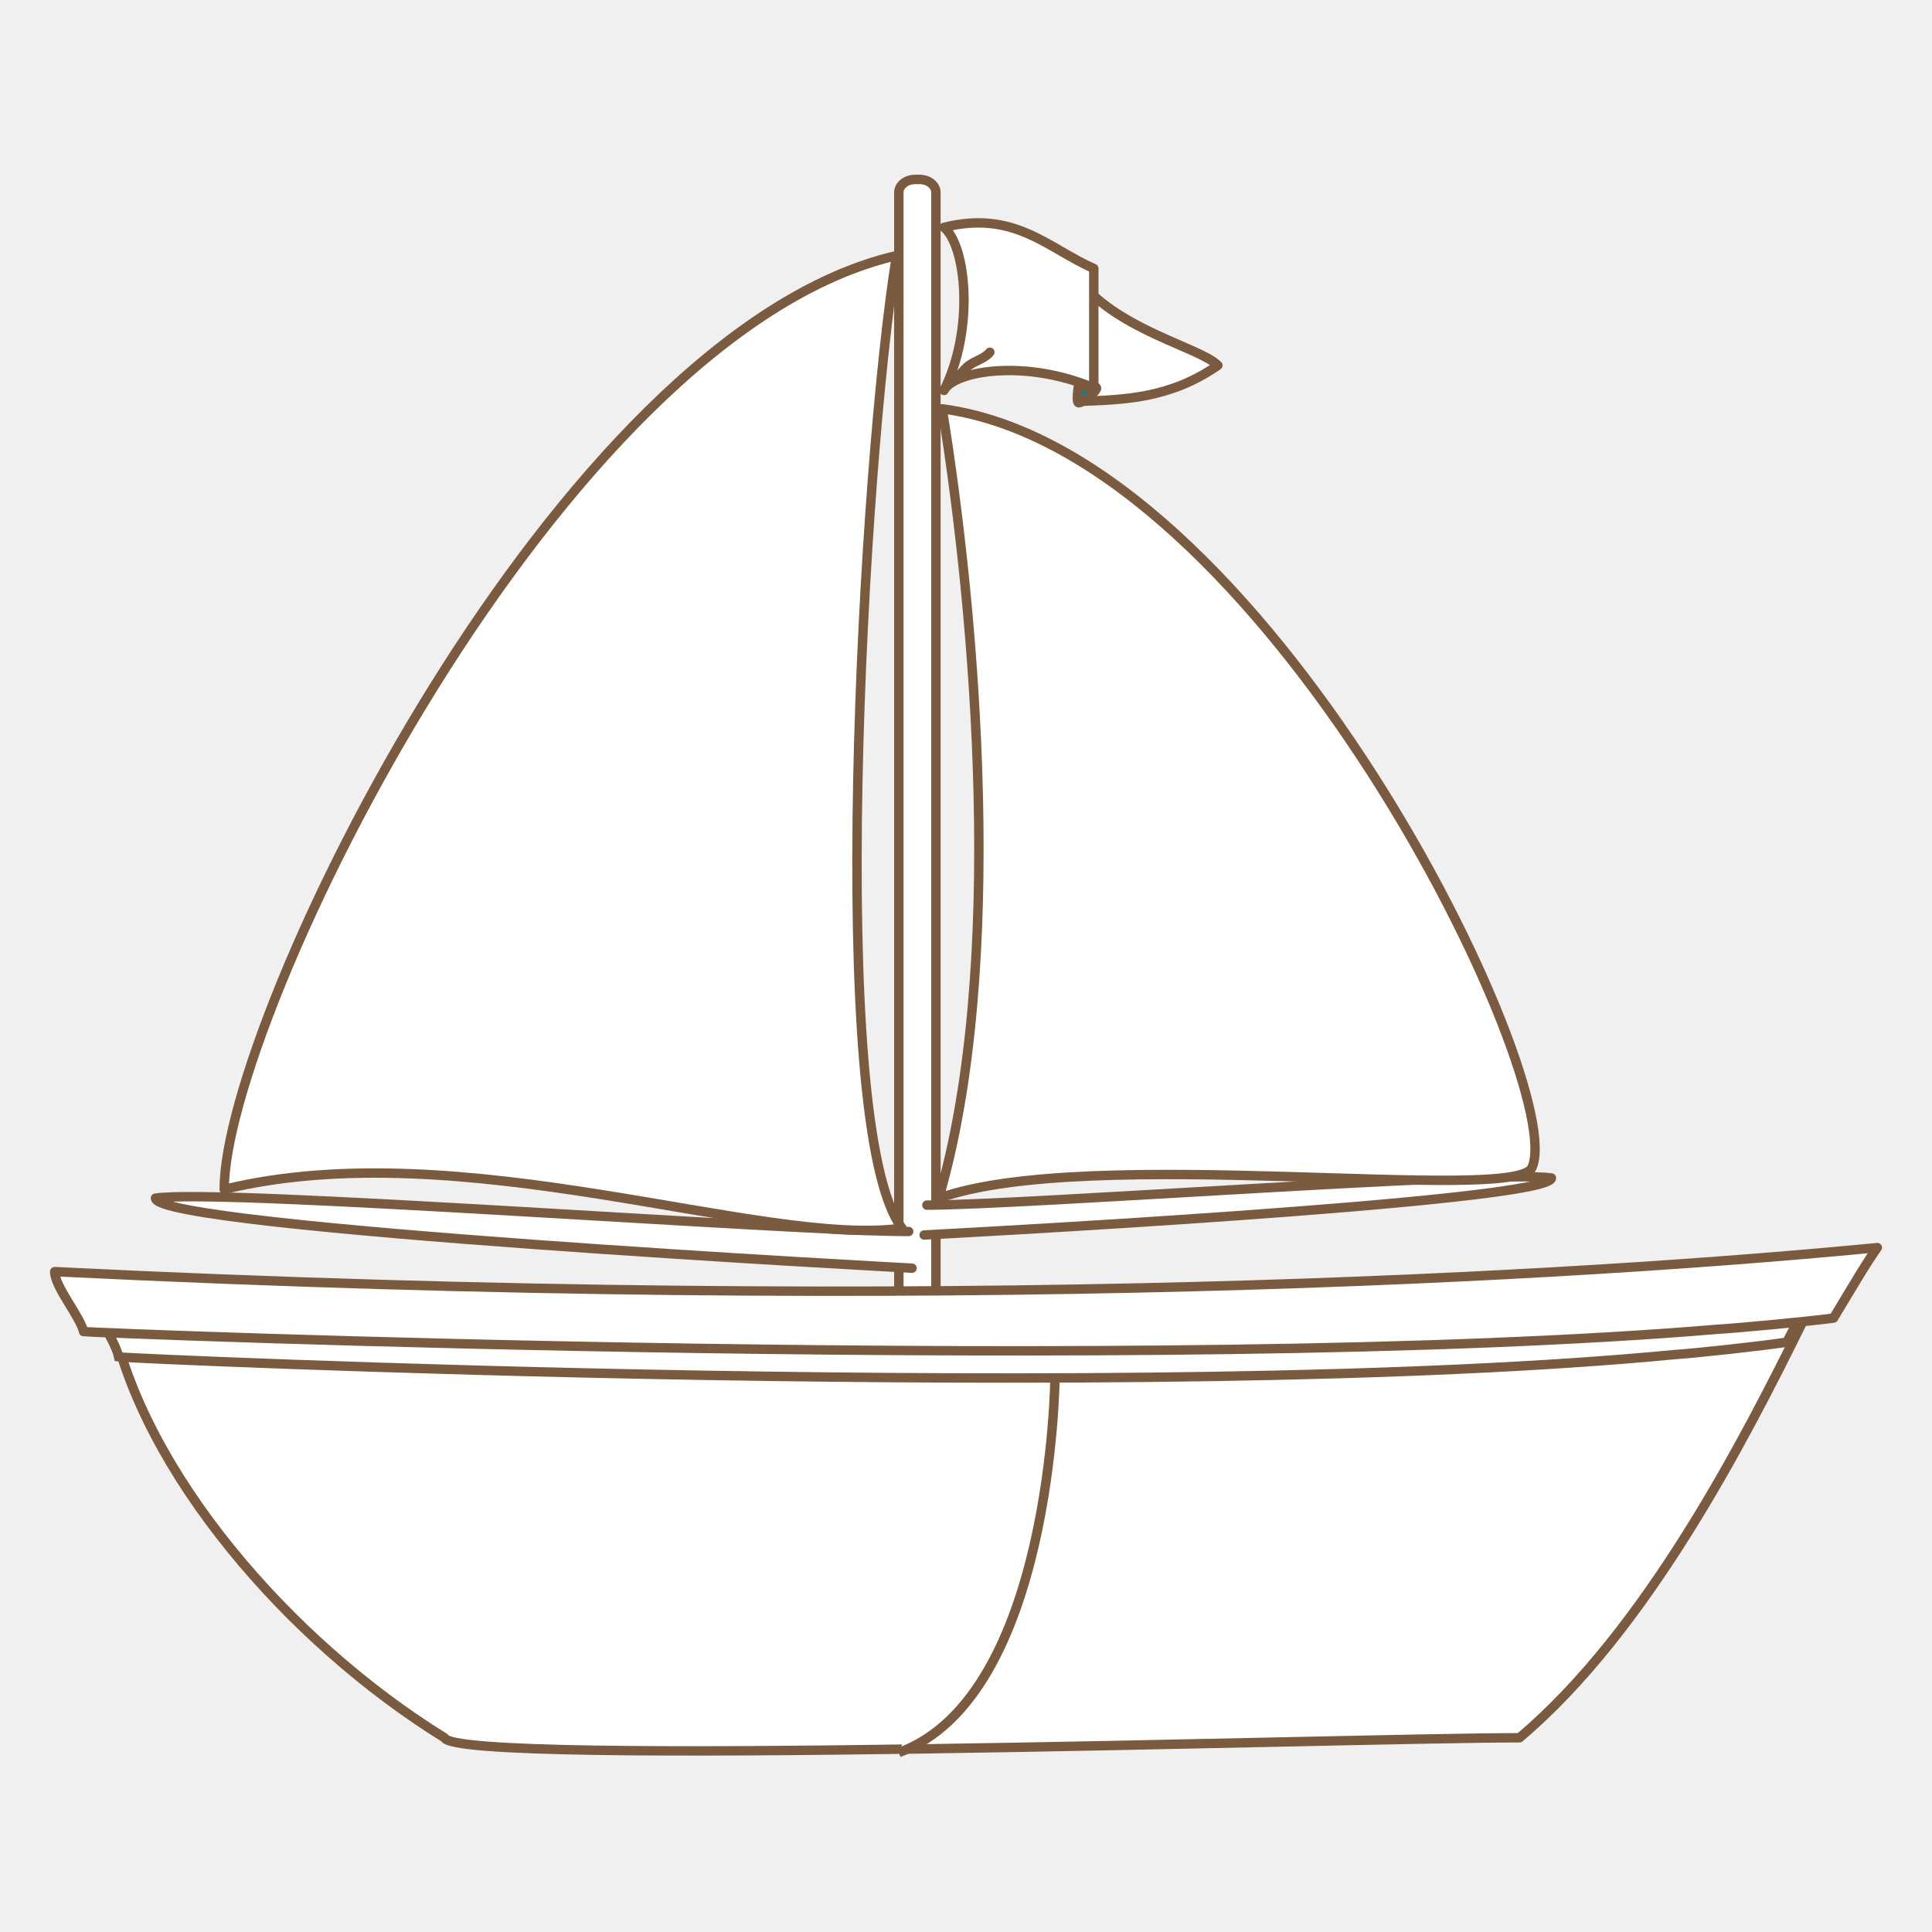
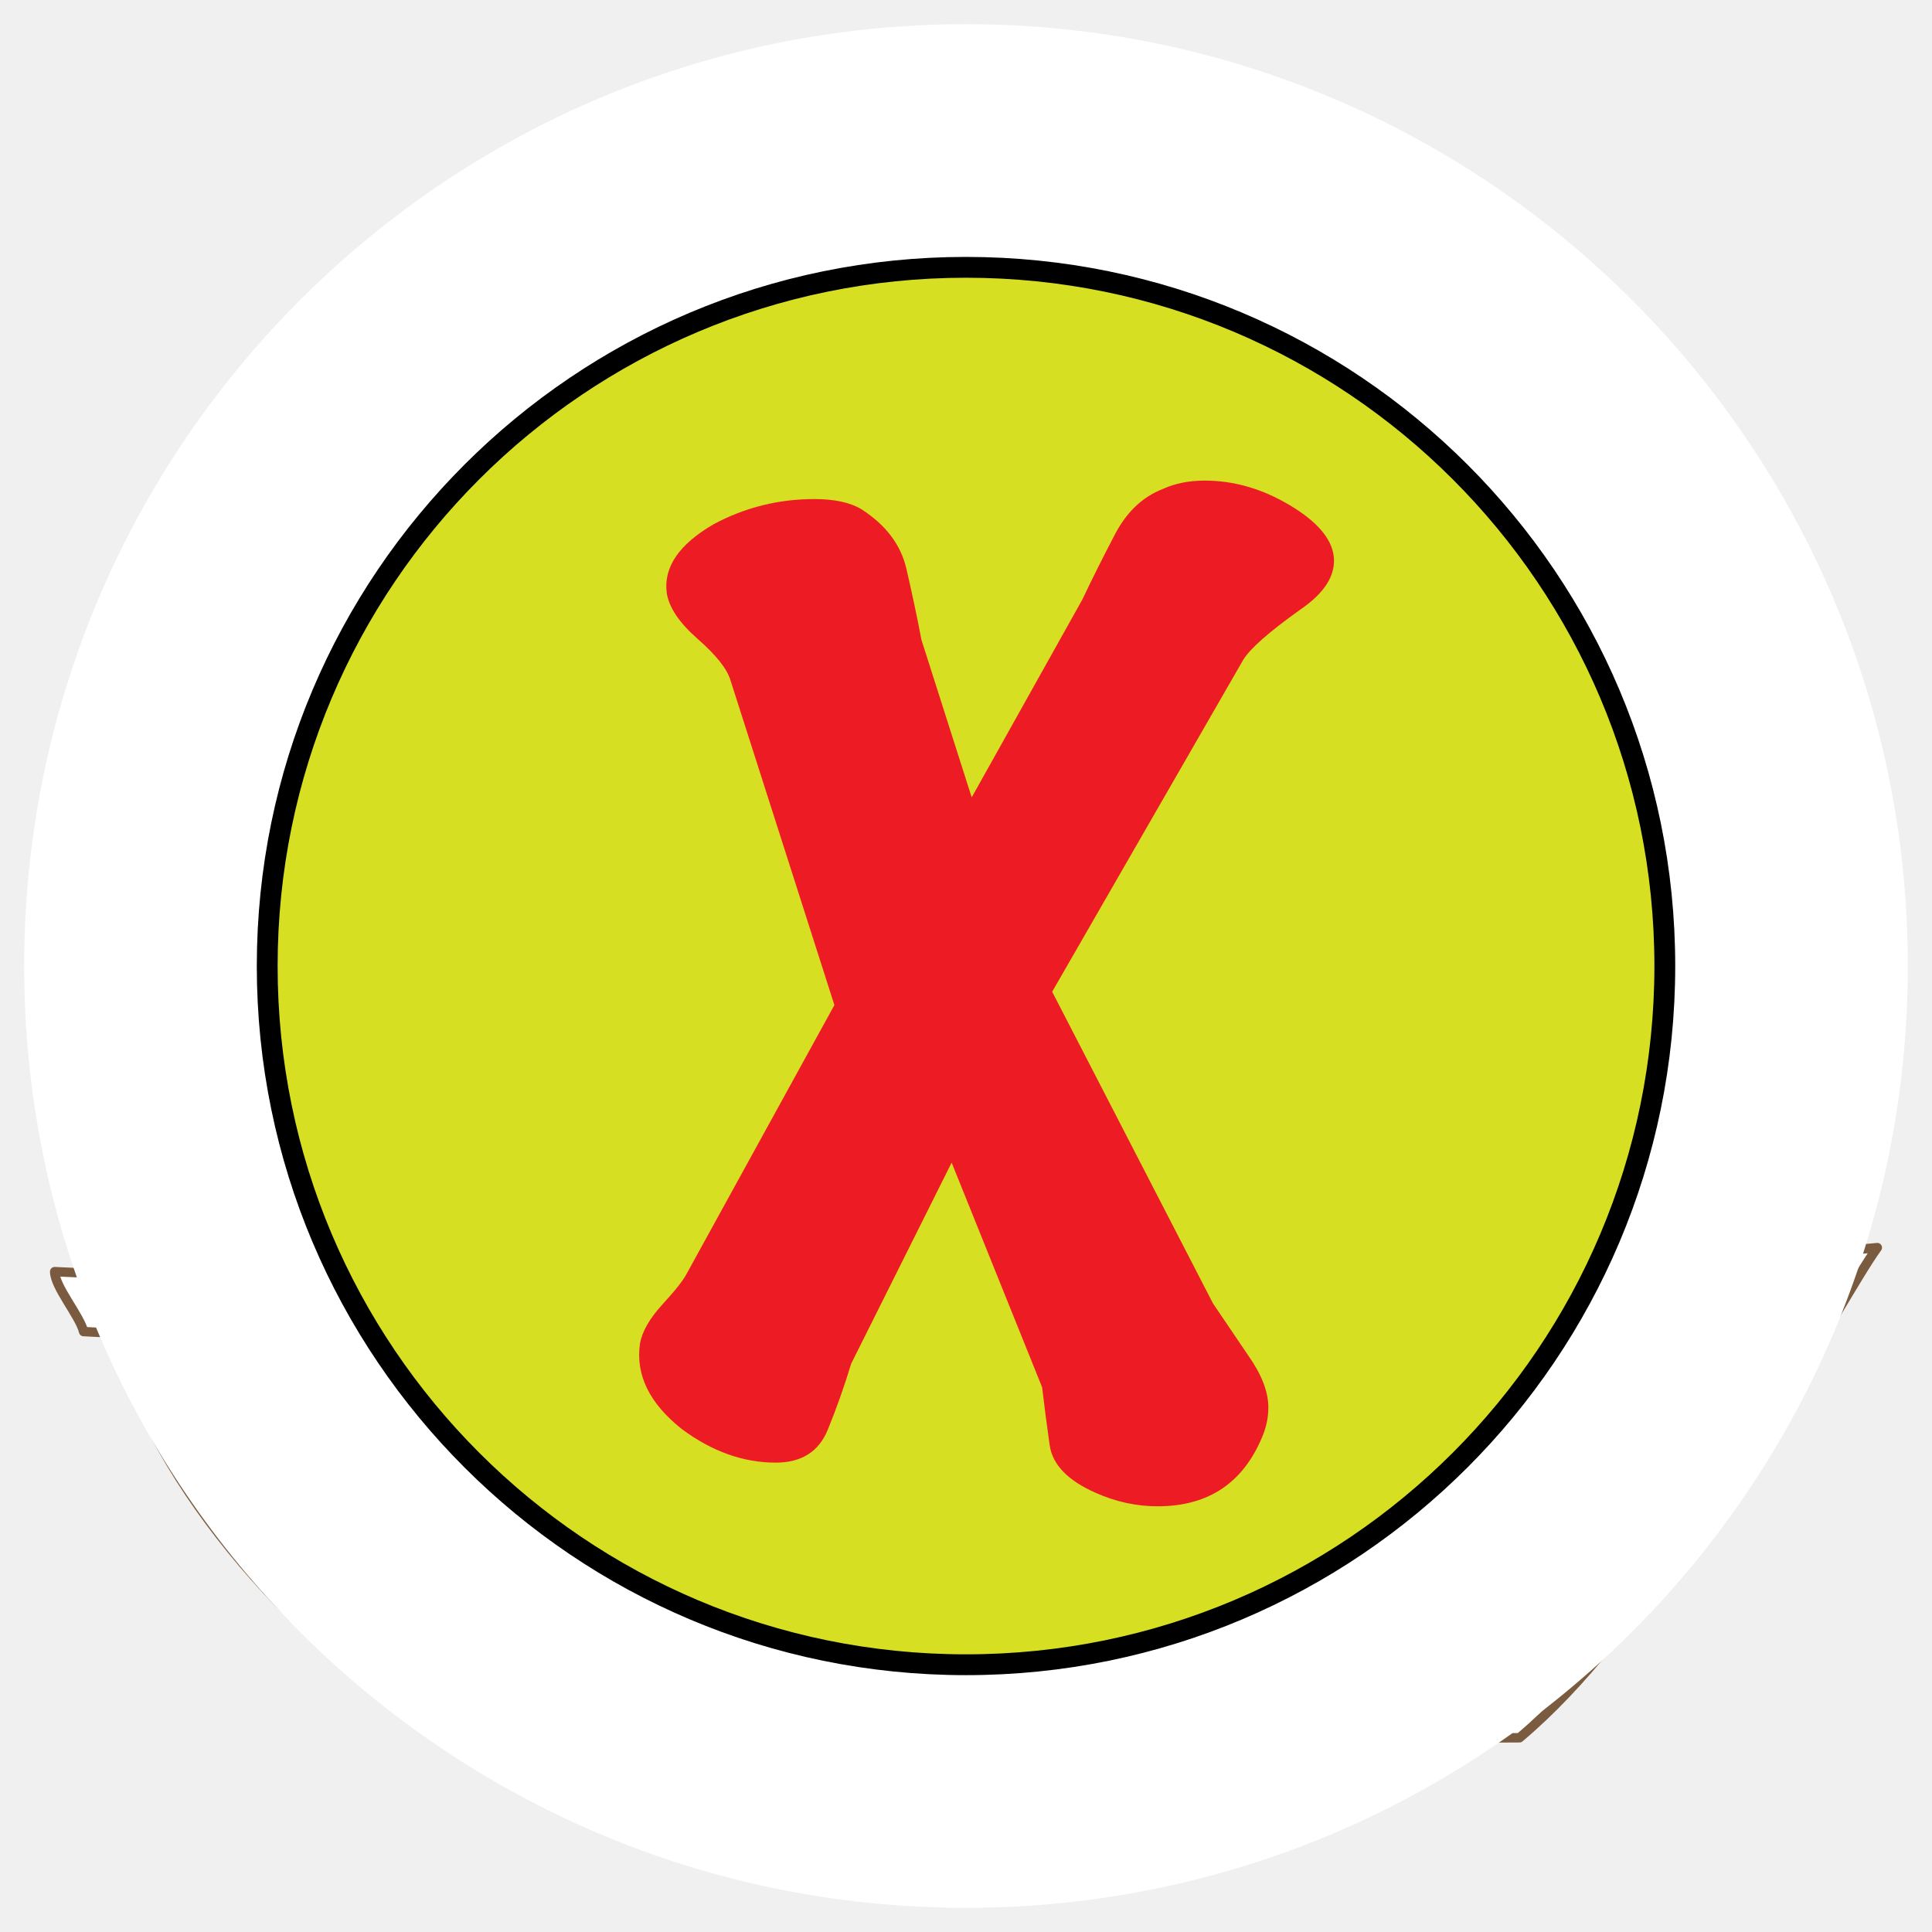
<svg xmlns="http://www.w3.org/2000/svg" version="1.1" id="svg_1_2" x="0px" y="0px" width="85.04px" height="85.04px" viewBox="0 0 85.04 85.04" enable-background="new 0 0 85.04 85.04" xml:space="preserve">
  <path fill="#FFFFFF" stroke="#7B5B3F" stroke-width="0.414" stroke-linecap="round" stroke-linejoin="round" d="M41.196,58.208  c0,0.318-0.321,0.574-0.721,0.574h-0.193c-0.396,0-0.719-0.256-0.719-0.574V8.472c0-0.317,0.322-0.574,0.719-0.574h0.193  c0.398,0,0.721,0.257,0.721,0.574V58.208z" />
  <path fill="#FFFFFF" stroke="#7B5B3F" stroke-width="0.414" stroke-linecap="round" stroke-linejoin="round" d="M6.227,58.182  c-0.439-0.059-0.879-0.121-1.316-0.197c1.357,6.785,7.802,14.27,14.654,18.506c0.514,1.299,40.118,0,47.318,0  c5.604-4.726,9.902-13.123,12.457-18.293c-1.066,0.18-2.118,0.322-3.123,0.395C47.083,59.364,25.591,59.42,6.227,58.182z" />
  <path fill="#FFFFFF" stroke="#7B5B3F" stroke-width="0.414" d="M4.012,56.834c0,0.731,1.051,2.133,1.213,2.895  c0.414,0.066,45.396,2.122,68.533-0.109c0.947-0.063,3.88-0.383,4.891-0.543c0.797-1.521,1.414-2.729,1.836-3.398  C68.345,57.028,41.641,58.958,4.012,56.834z" />
  <path fill="#FFFFFF" stroke="#7B5B3F" stroke-width="0.414" stroke-linecap="round" stroke-linejoin="round" d="M2.407,55.973  c0,0.668,1.104,1.945,1.273,2.639c0.434,0.063,47.626,1.938,71.896-0.1c0.995-0.059,4.071-0.352,5.131-0.495  c0.836-1.388,1.481-2.487,1.926-3.101C69.899,56.149,41.884,57.909,2.407,55.973z" />
  <path fill="#FFFFFF" stroke="#7B5B3F" stroke-width="0.414" stroke-linecap="round" stroke-linejoin="round" d="M47.554,12.409  c0,1.78,0,3.499,0,5.257c1.894-0.073,3.931-0.111,6.052-1.583C52.827,15.302,49.334,14.564,47.554,12.409z" />
  <path fill="#0080A2" stroke="#7B5B3F" stroke-width="0.414" d="M47.461,17.044c0.86-0.086,0.875-0.009,0.744,0.162  c-0.213,0.287-0.603,0.525-0.724,0.525S47.461,17.044,47.461,17.044z" />
  <path fill="#FFFFFF" stroke="#7B5B3F" stroke-width="0.414" stroke-linecap="round" stroke-linejoin="round" d="M41.551,10.007  c0.985,0.821,1.346,4.487,0,7.179c0.424-0.848,3.522-1.405,6.594-0.111c0-1.758,0-3.477,0-5.258  C46.129,10.937,44.667,9.233,41.551,10.007z" />
  <path fill="#0394B4" stroke="#7B5B3F" stroke-width="0.414" stroke-linecap="round" stroke-linejoin="round" d="M43.571,15.504  c-0.232,0.288-0.653,0.369-0.955,0.607c-0.211,0.168-0.424,0.5-0.672,0.626" />
  <path fill="#FFFFFF" stroke="#7B5B3F" stroke-width="0.414" stroke-linecap="round" stroke-linejoin="round" d="M40.145,55.821  c0,0-33.303-1.763-33.303-3.082c2.934-0.439,28.02,1.467,33.156,1.467" />
  <path fill="#FFFFFF" stroke="#7B5B3F" stroke-width="0.414" stroke-linecap="round" stroke-linejoin="round" d="M40.678,54.36  c0,0,27.611-1.434,27.611-2.509c-2.432-0.358-23.231,1.194-27.489,1.194" />
  <path fill="#FFFFFF" stroke="#7B5B3F" stroke-width="0.414" stroke-linecap="round" stroke-linejoin="round" d="M39.704,54.059  c-3.385-4.443-1.723-33.683-0.243-42.807C24.567,14.688,9.868,44.79,9.868,52.352C20.339,49.804,33.608,54.922,39.704,54.059z" />
  <path fill="#FFFFFF" stroke="#7B5B3F" stroke-width="0.414" stroke-linecap="round" stroke-linejoin="round" d="M41.319,52.745  c2.959-10.102,1.633-25.625,0.154-34.75c14.186,1.878,27.604,29.783,25.958,33.4C66.7,53.006,47.888,50.374,41.319,52.745z" />
  <path fill="#FFFFFF" stroke="#7B5B3F" stroke-width="0.414" d="M46.435,60.679c0,0-0.127,14.003-6.872,16.462" />
+   <g id="clickMark_1_2" class="none">
+     <path fill="#FFFFFF" d="M83.975,42.521c0,22.892-18.561,41.454-41.458,41.454c-22.893,0-41.453-18.562-41.453-41.454 C1.065,19.623,19.625,1.064,42.519,1.064C65.415,1.064,83.975,19.623,83.975,42.521z" />
+     <path fill="none" stroke="#000000" stroke-width="0.945" d="M42.519,73.262c16.977,0,30.746-13.76,30.746-30.741 c0-16.98-13.769-30.74-30.746-30.74c-16.979,0-30.743,13.76-30.743,30.74C11.774,59.502,25.54,73.262,42.519,73.262z" />
+     <path fill="#D7DF23" d="M42.519,73.262c16.977,0,30.746-13.76,30.746-30.741c0-16.98-13.769-30.74-30.746-30.74 c-16.979,0-30.743,13.76-30.743,30.74C11.774,59.502,25.54,73.262,42.519,73.262" />
+     <path fill="none" stroke="#000000" stroke-width="0.888" d="M42.519,73.262c16.977,0,30.746-13.76,30.746-30.741 c0-16.98-13.769-30.74-30.746-30.74c-16.979,0-30.743,13.76-30.743,30.74C11.774,59.502,25.54,73.262,42.519,73.262" />
+     <path fill="#ED1C24" d="M58.706,24.476c0.098,0.837-0.395,1.623-1.477,2.36c-1.377,0.983-2.213,1.721-2.508,2.211l-8.408,14.606 l7.08,13.721c0.1,0.148,0.615,0.91,1.549,2.287c0.591,0.838,0.886,1.6,0.886,2.287c0,0.395-0.071,0.789-0.222,1.182 c-0.836,2.113-2.387,3.172-4.646,3.172c-0.937,0-1.846-0.197-2.731-0.592c-1.229-0.541-1.904-1.242-2.027-2.102 c-0.122-0.861-0.232-1.707-0.332-2.545l-3.982-9.888l-4.424,8.854c-0.295,0.982-0.64,1.953-1.033,2.914 c-0.395,0.959-1.157,1.437-2.287,1.437c-1.428,0-2.804-0.491-4.131-1.476c-1.426-1.131-2.041-2.383-1.844-3.762 c0.097-0.541,0.429-1.115,0.995-1.733c0.565-0.615,0.922-1.068,1.071-1.363l6.492-11.806l-4.577-14.306 c-0.147-0.493-0.626-1.096-1.438-1.808s-1.268-1.387-1.364-2.028c-0.148-1.13,0.539-2.139,2.065-3.024 c1.376-0.737,2.851-1.107,4.427-1.107c0.886,0,1.573,0.148,2.066,0.441c1.081,0.692,1.743,1.563,1.989,2.62 c0.245,1.059,0.468,2.104,0.664,3.135l2.212,6.934l4.869-8.706c0.442-0.934,0.924-1.891,1.438-2.876 c0.519-0.985,1.216-1.646,2.103-1.991c0.539-0.247,1.154-0.37,1.844-0.37c1.279,0,2.521,0.356,3.726,1.071 C57.954,22.938,58.606,23.689,58.706,24.476z" />
+   </g>
</svg>
